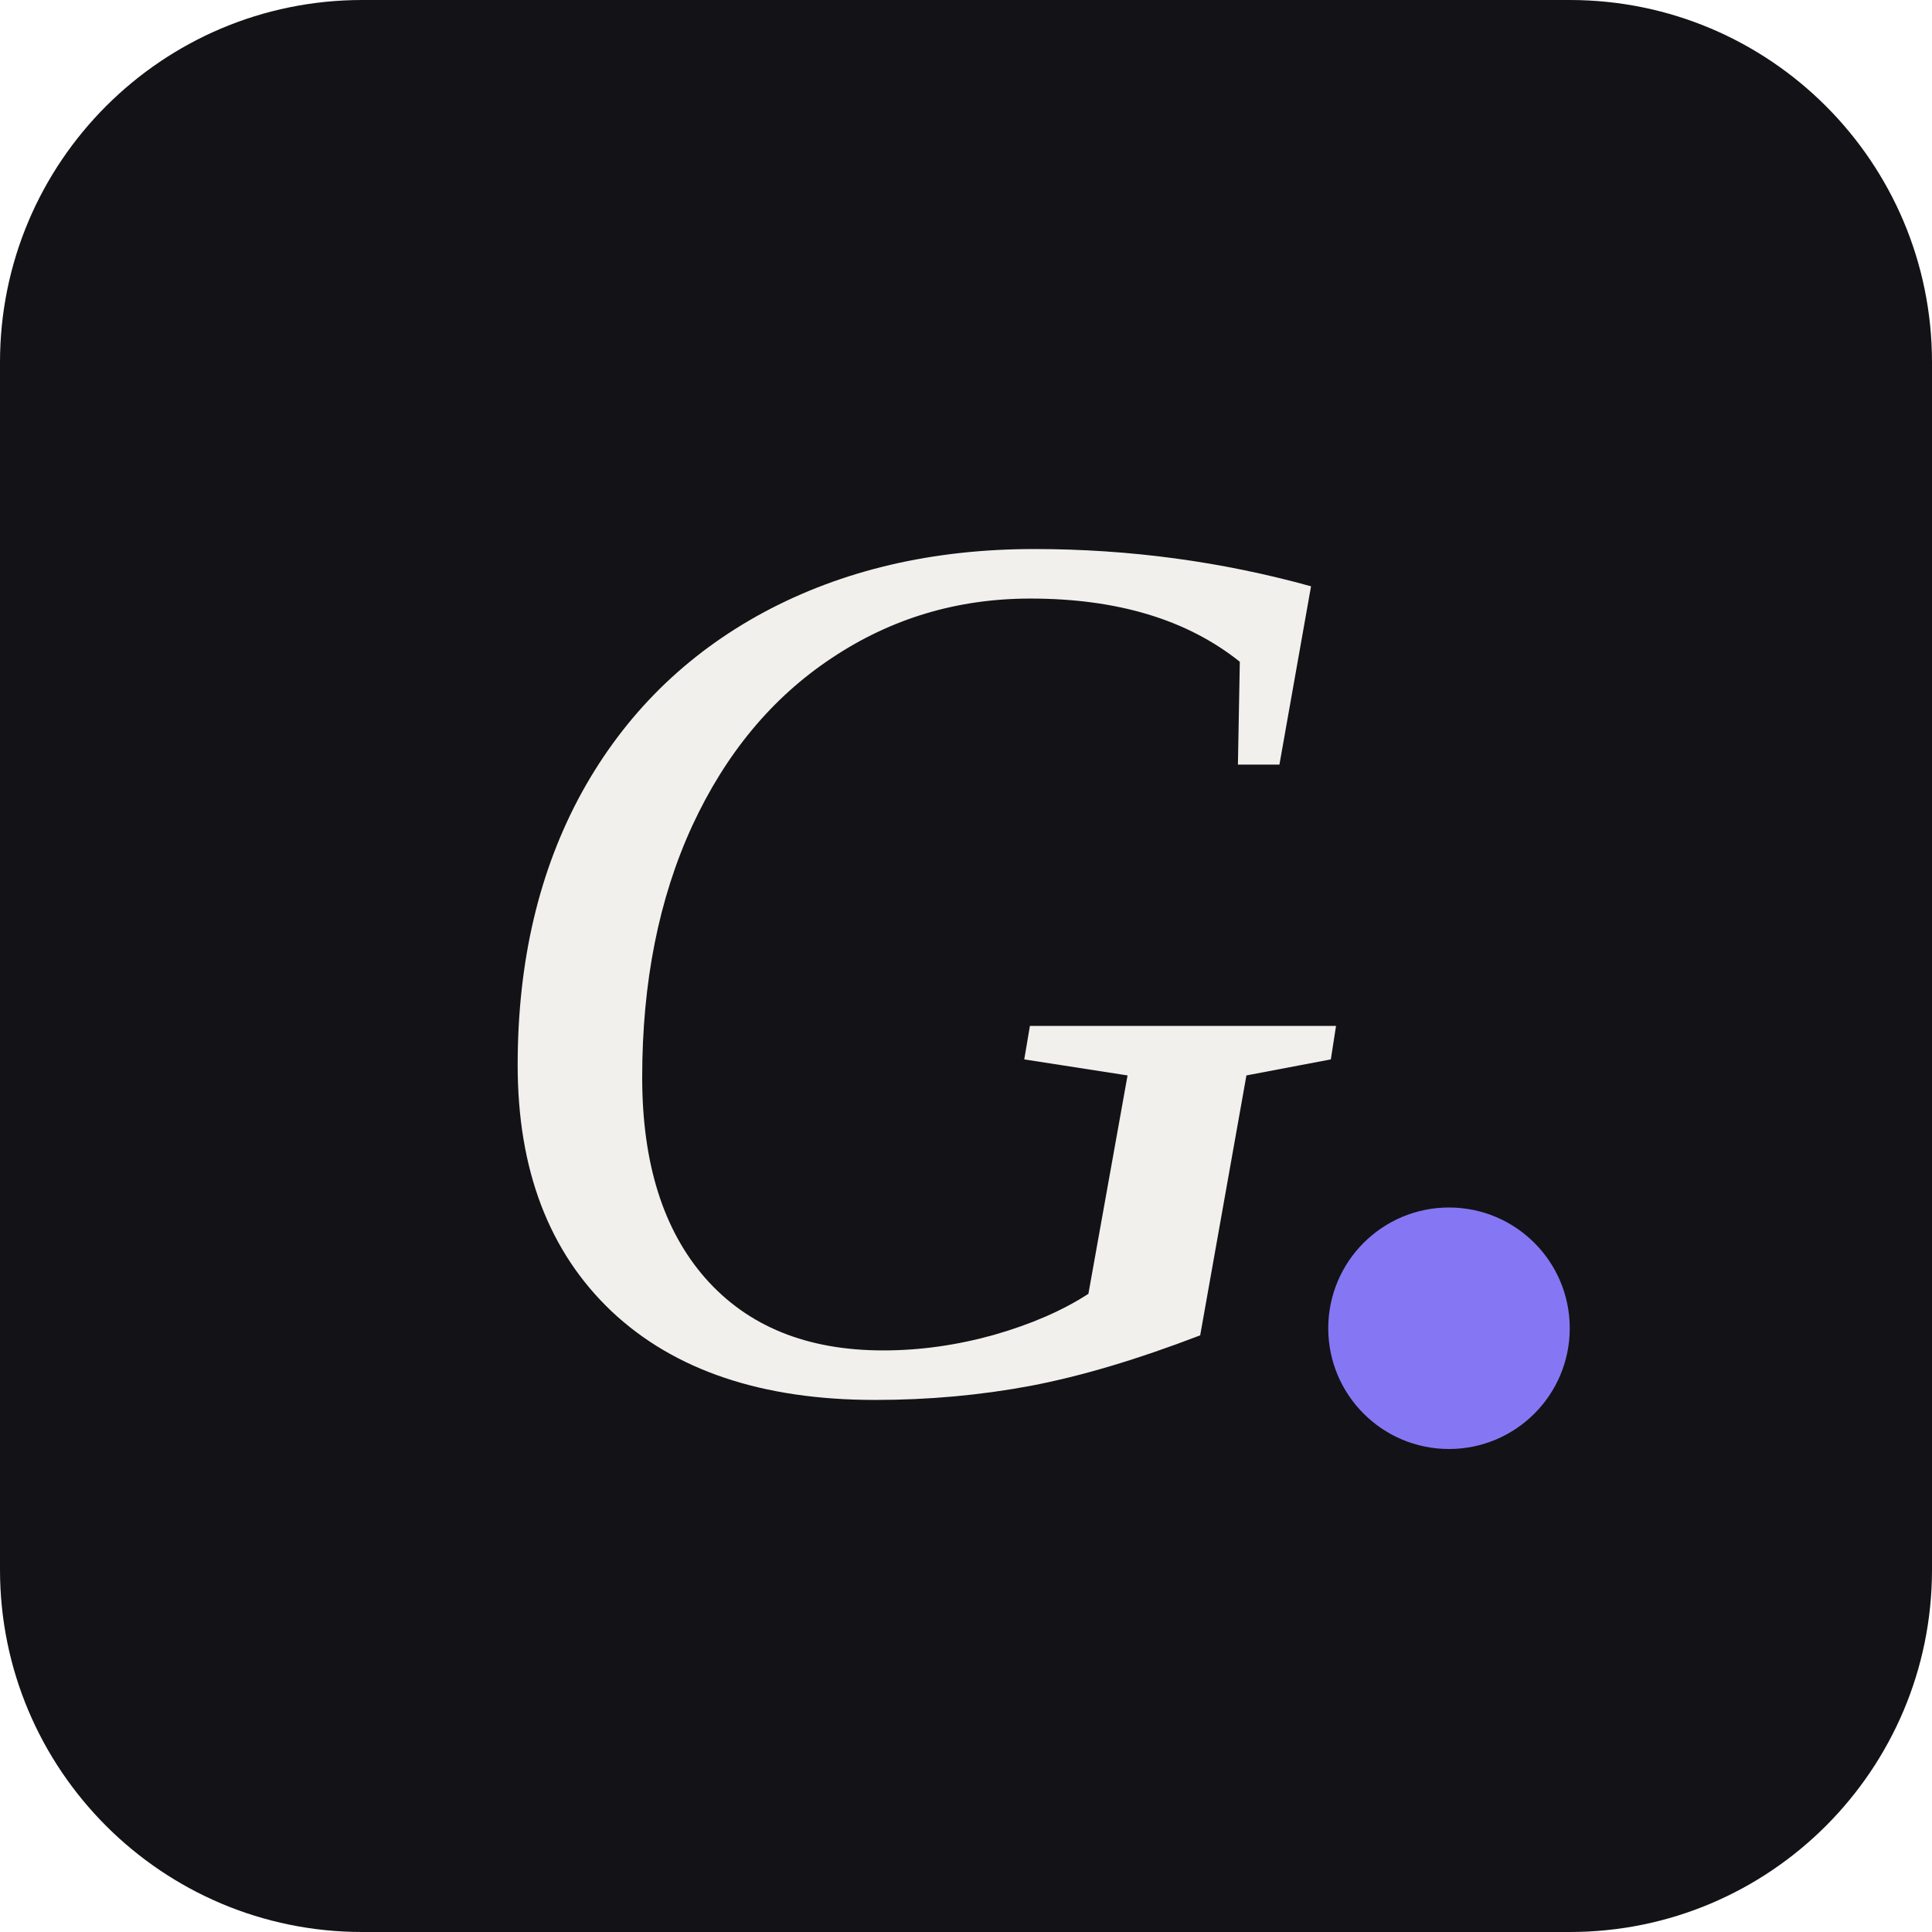
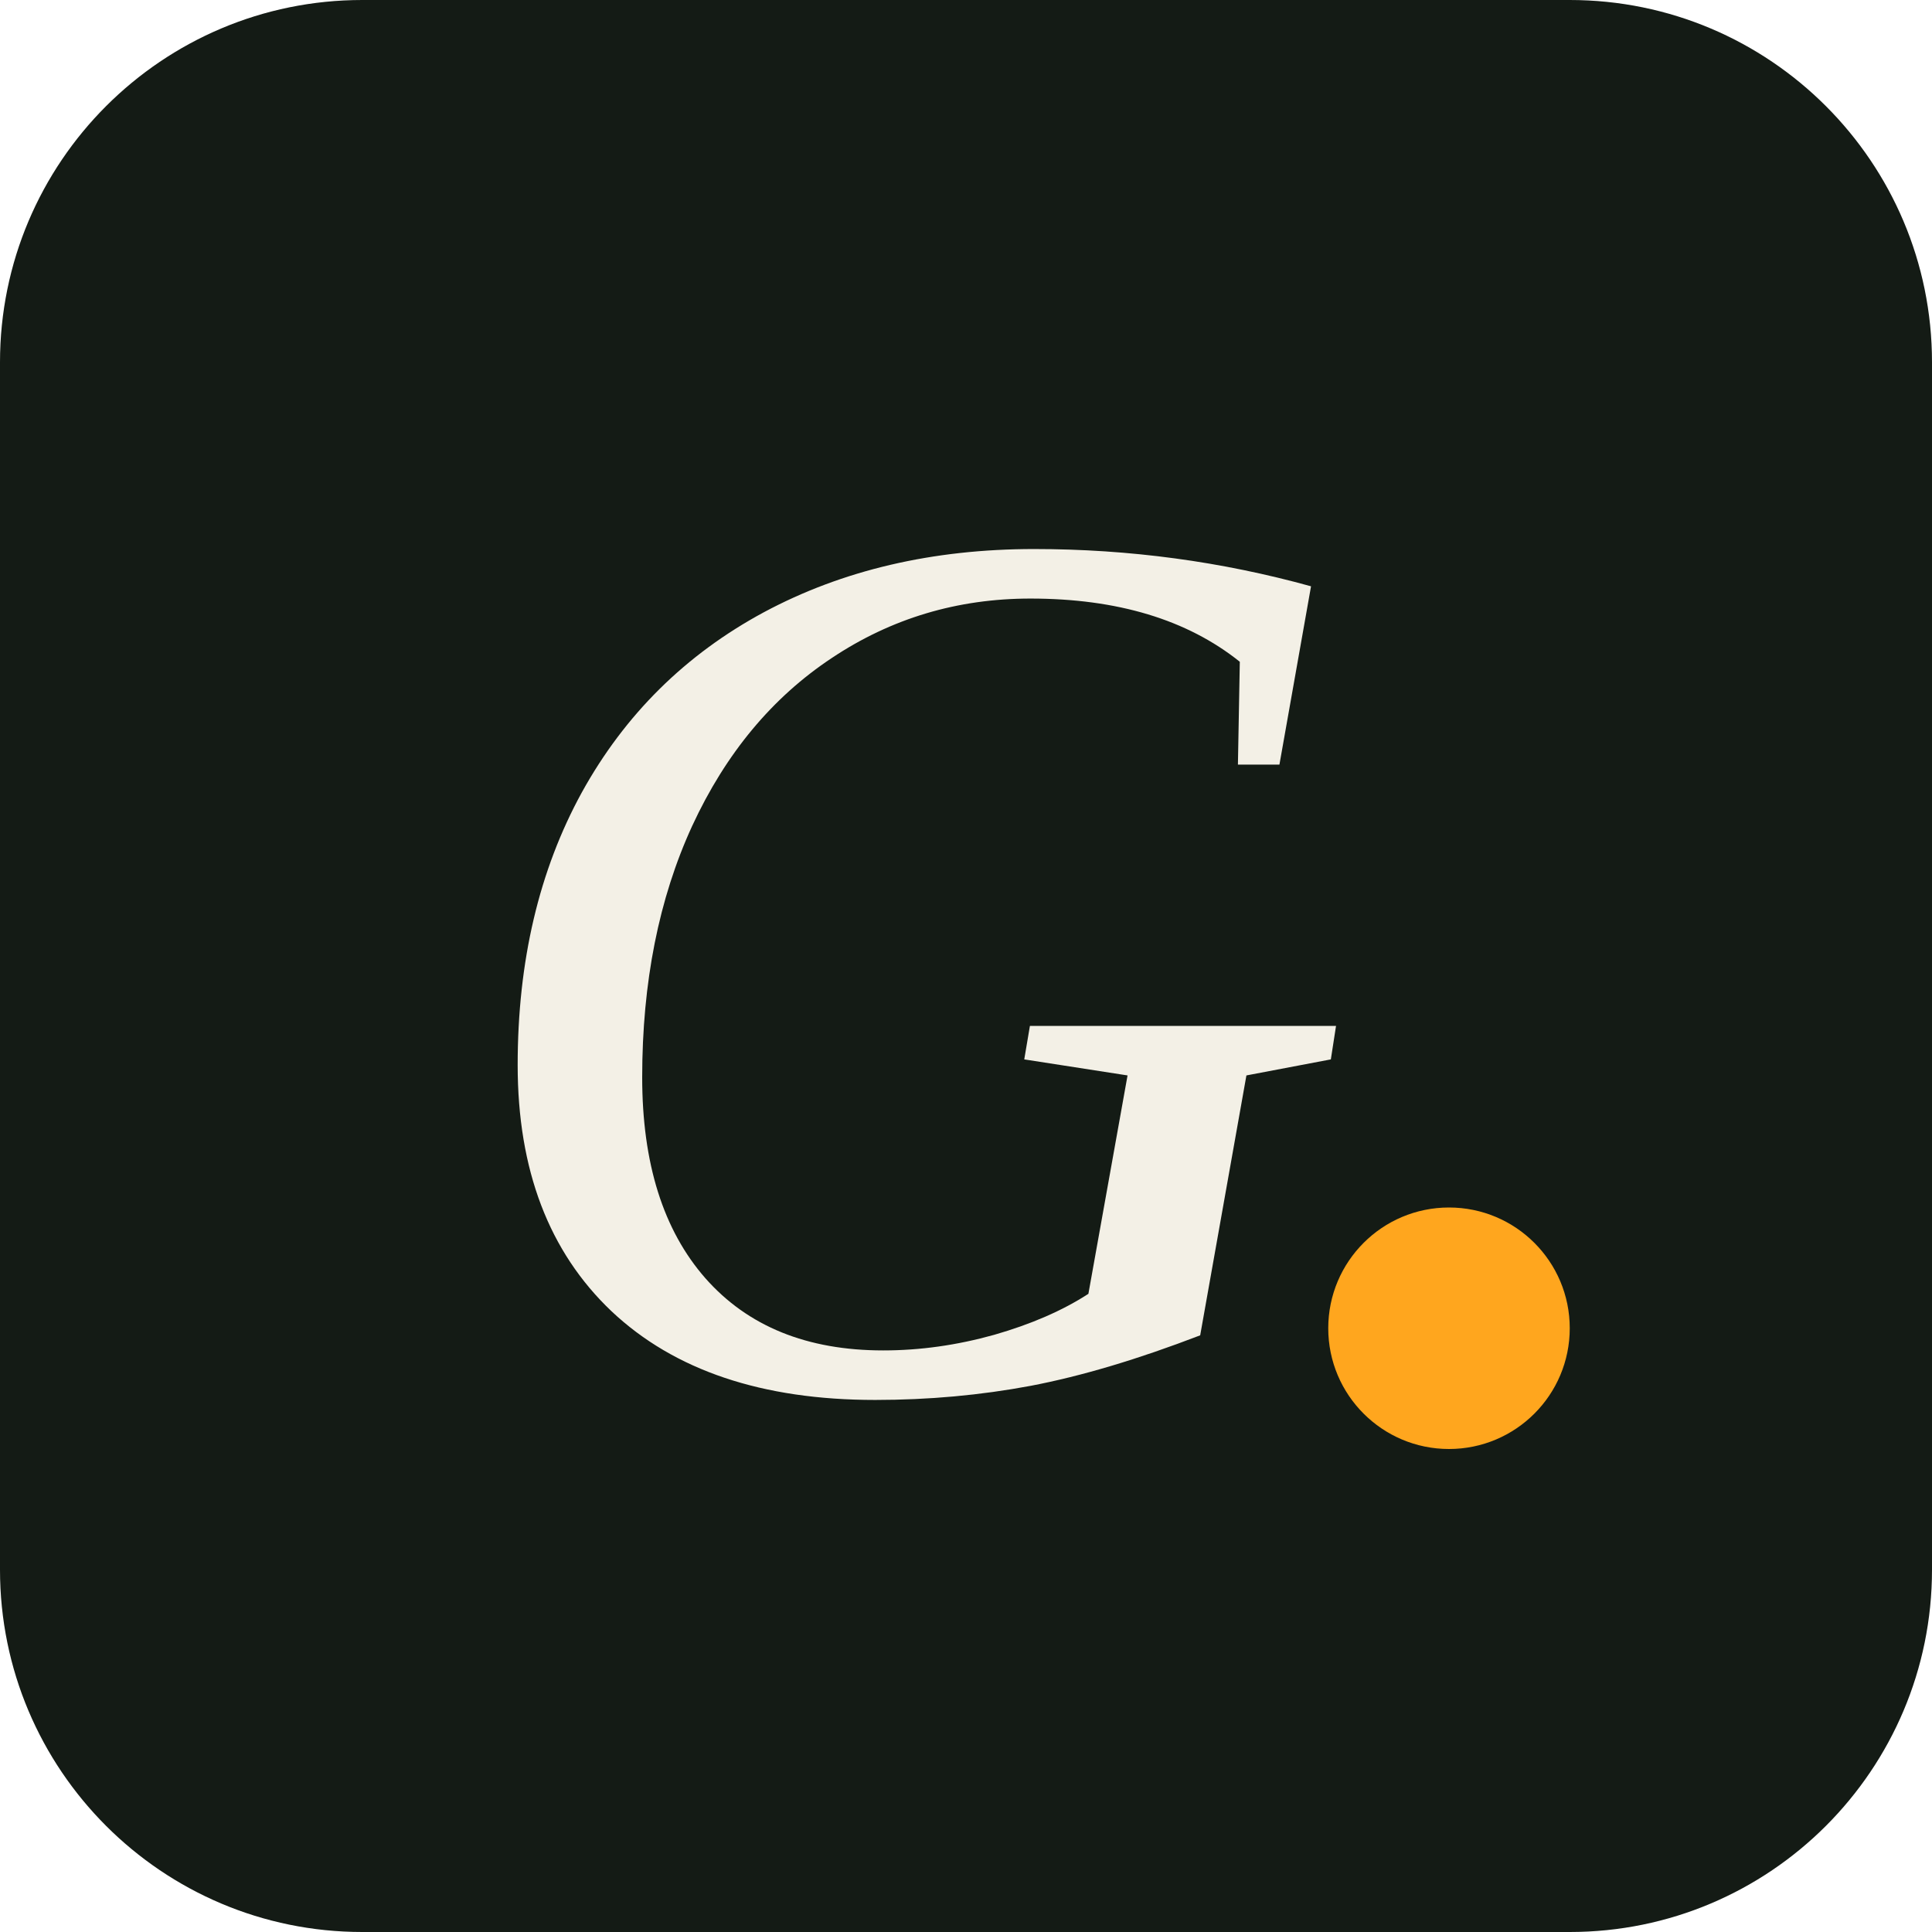
<svg xmlns="http://www.w3.org/2000/svg" viewBox="0 0 64 64">
-   <rect width="64" height="64" rx="12" fill="#131216" />
-   <text x="30" y="46" text-anchor="middle" font-family="Georgia, 'Times New Roman', serif" font-style="italic" font-size="42" fill="#F2F0EC">G</text>
-   <circle cx="48" cy="44" r="4" fill="#8577F3" />
+   <rect width="64" height="64" rx="12" fill="#141B15" />
+   <text x="30" y="46" text-anchor="middle" font-family="Georgia, 'Times New Roman', serif" font-style="italic" font-size="42" fill="#F3F0E6">G</text>
+   <circle cx="48" cy="44" r="4" fill="#FFA61E" />
</svg>
